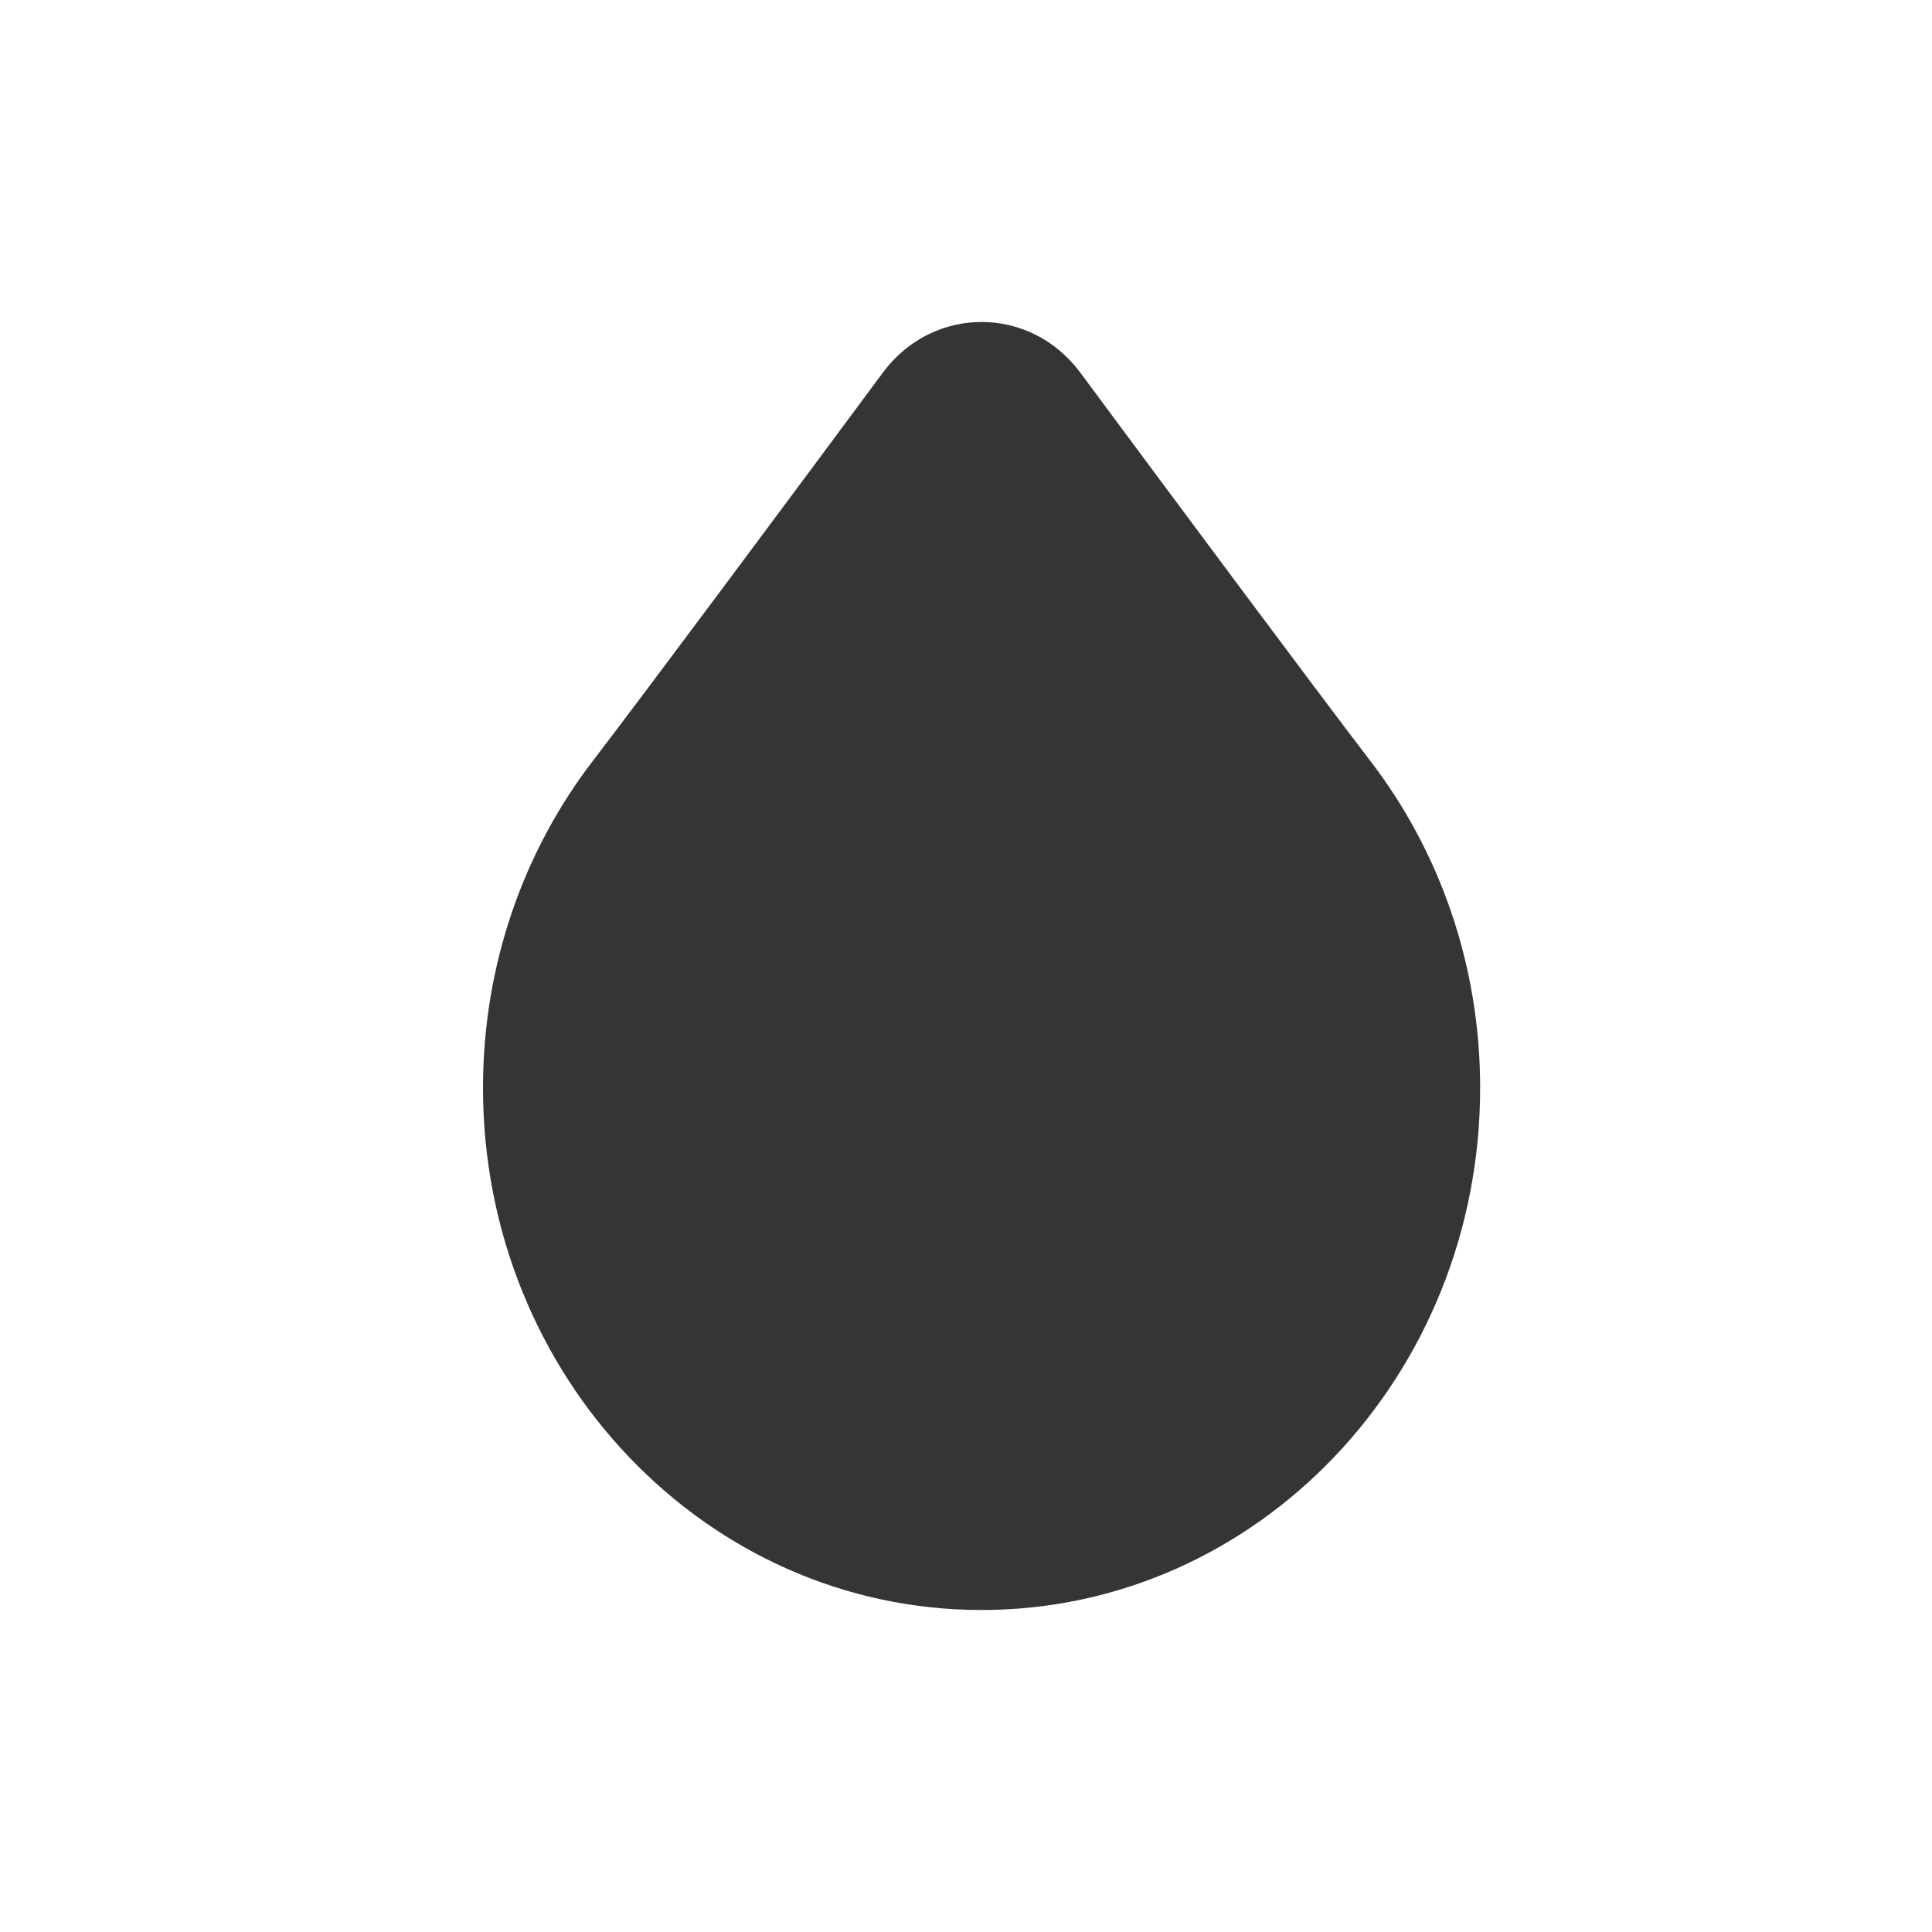
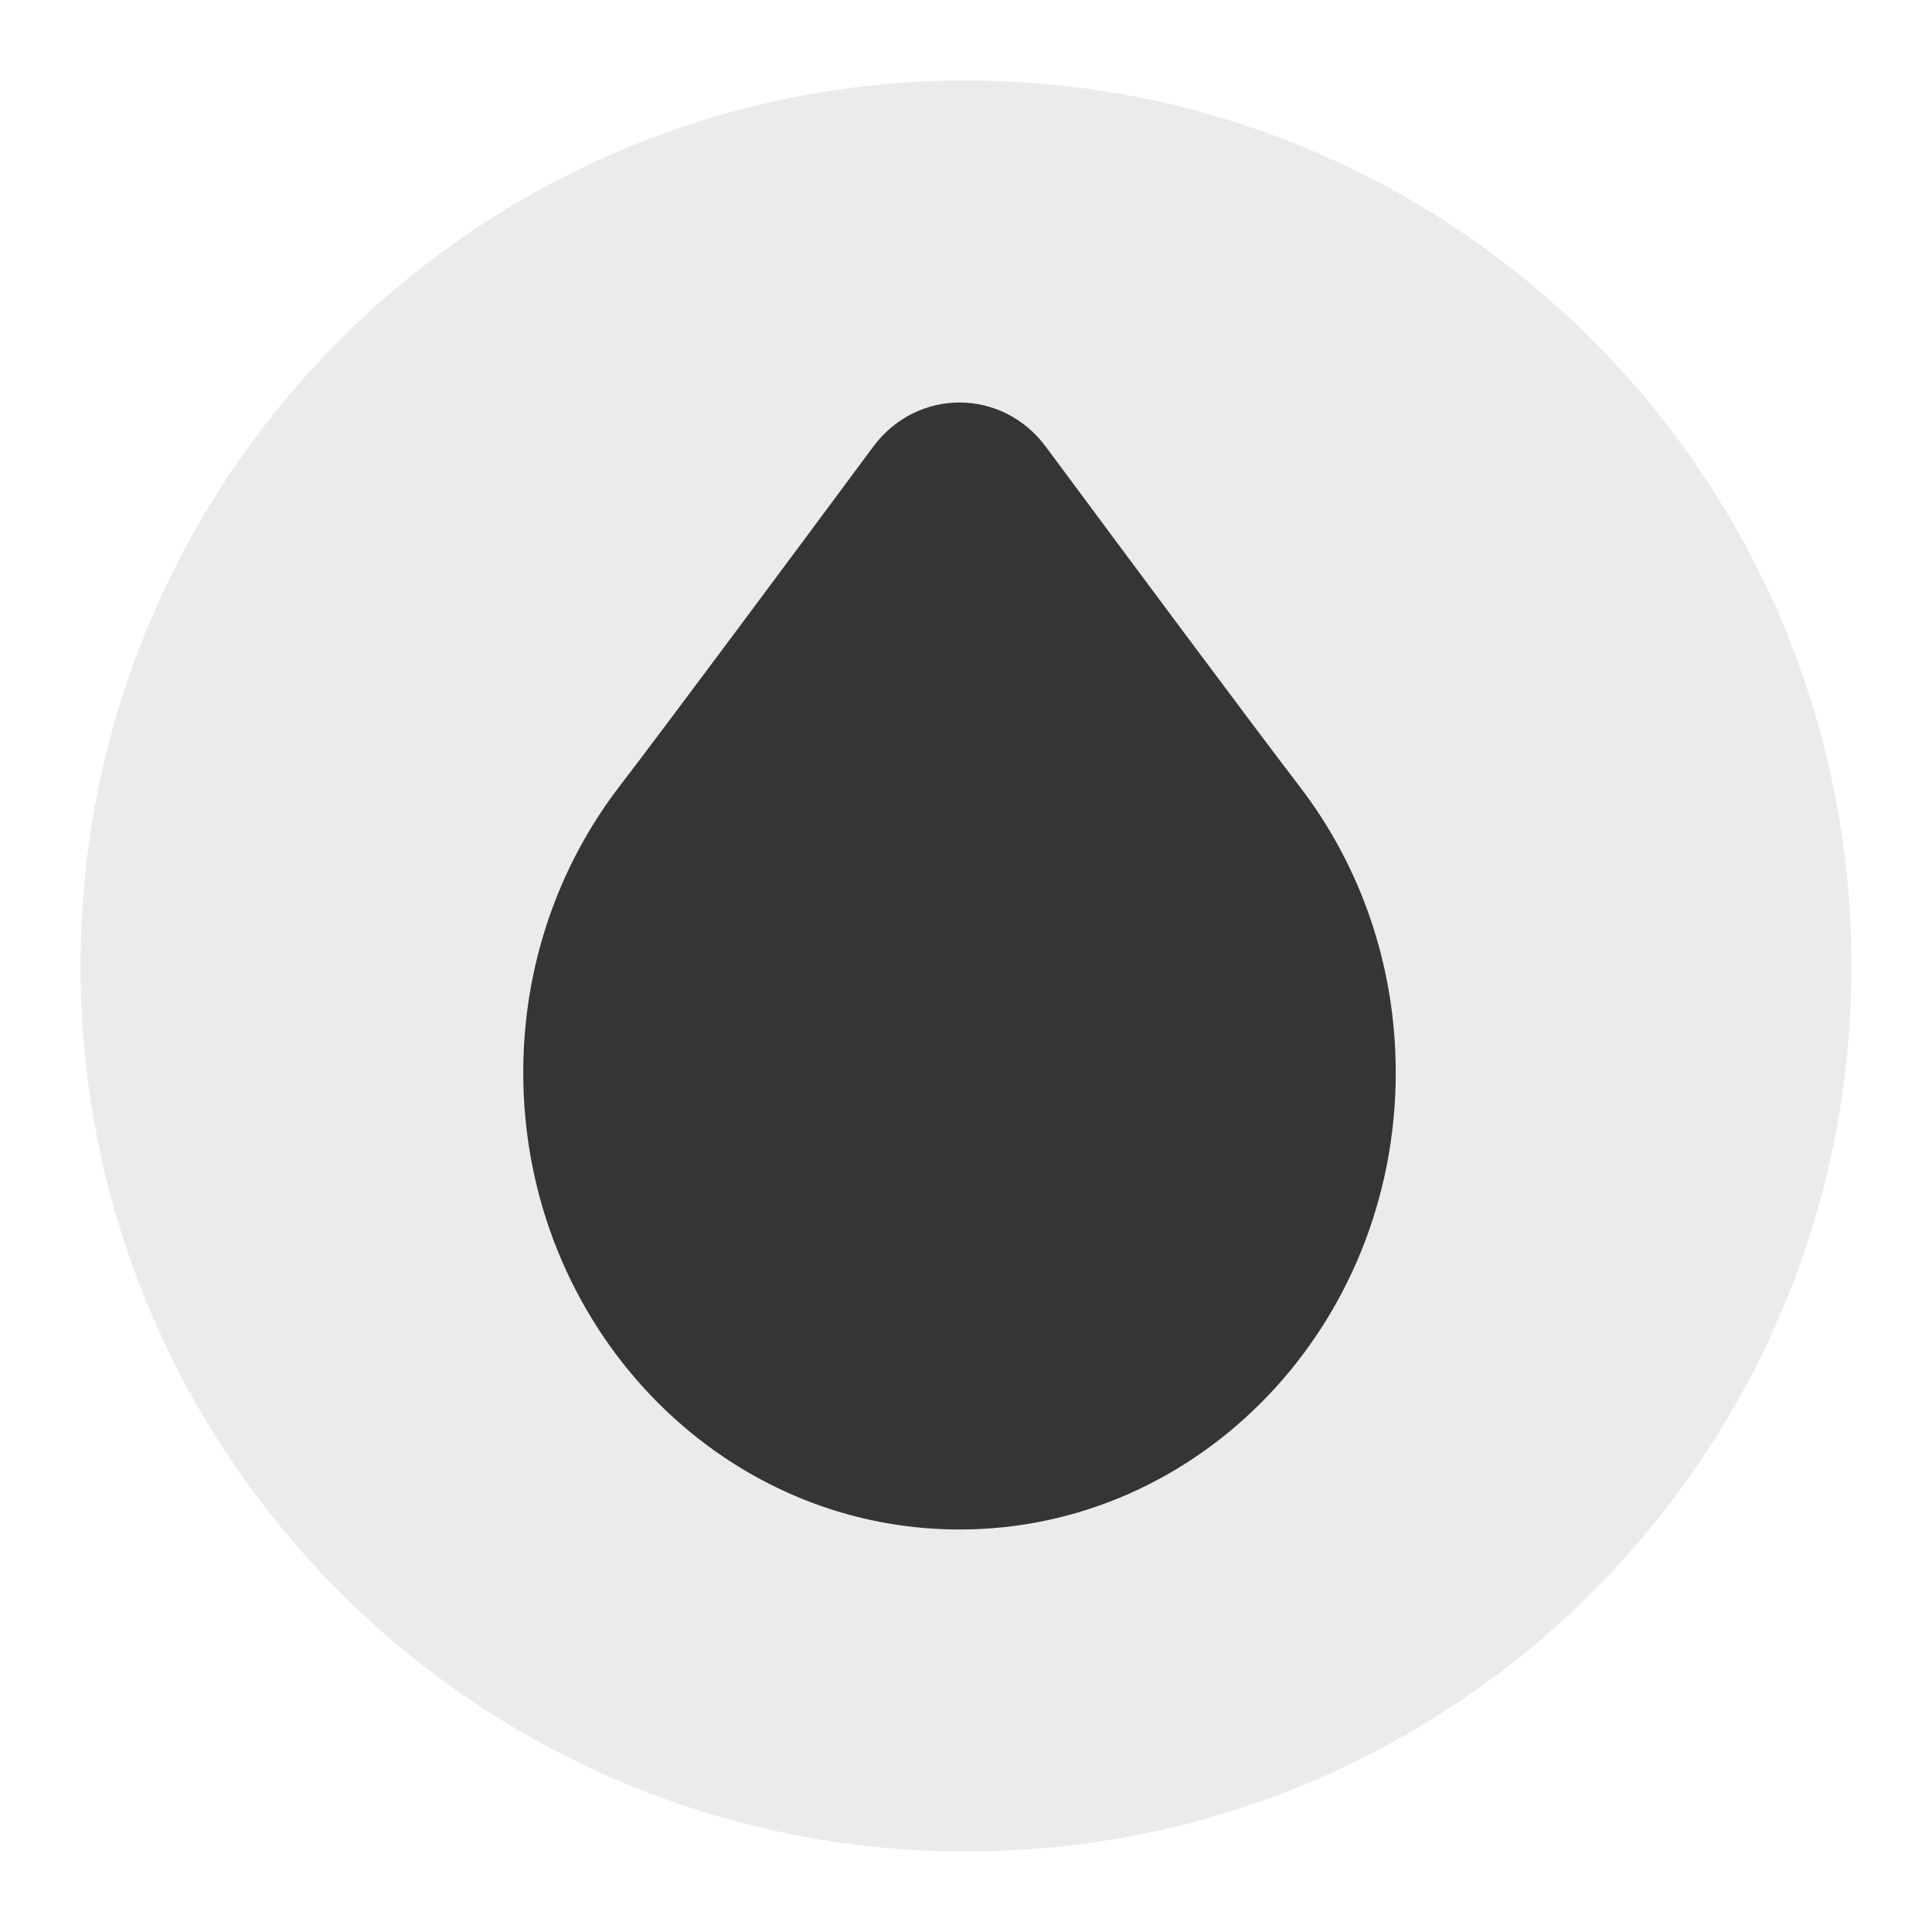
<svg xmlns="http://www.w3.org/2000/svg" width="48" height="48" viewBox="0 0 48 48" fill="none">
-   <path d="M36.774 27.028C36.774 34.192 31.228 40 24.387 40C17.546 40 12 34.192 12 27.028C12 23.96 13.017 21.141 14.717 18.92C16.138 17.064 19.569 12.449 21.936 9.256C23.178 7.581 25.596 7.581 26.838 9.256C29.206 12.449 32.636 17.064 34.057 18.92C35.757 21.141 36.774 23.96 36.774 27.028Z" fill="#353537" />
+   <circle cx="24" cy="24" r="22" fill="#EBEBEB" />
+   <path d="M34.677 26.649C34.677 32.918 29.825 38 23.839 38C17.853 38 13 32.918 13 26.649C13 23.965 13.89 21.498 15.377 19.555C16.621 17.931 19.622 13.893 21.694 11.099C22.781 9.634 24.896 9.634 25.983 11.099C28.055 13.893 31.057 17.931 32.3 19.555C33.788 21.498 34.677 23.965 34.677 26.649Z" fill="#353537" />
</svg>
